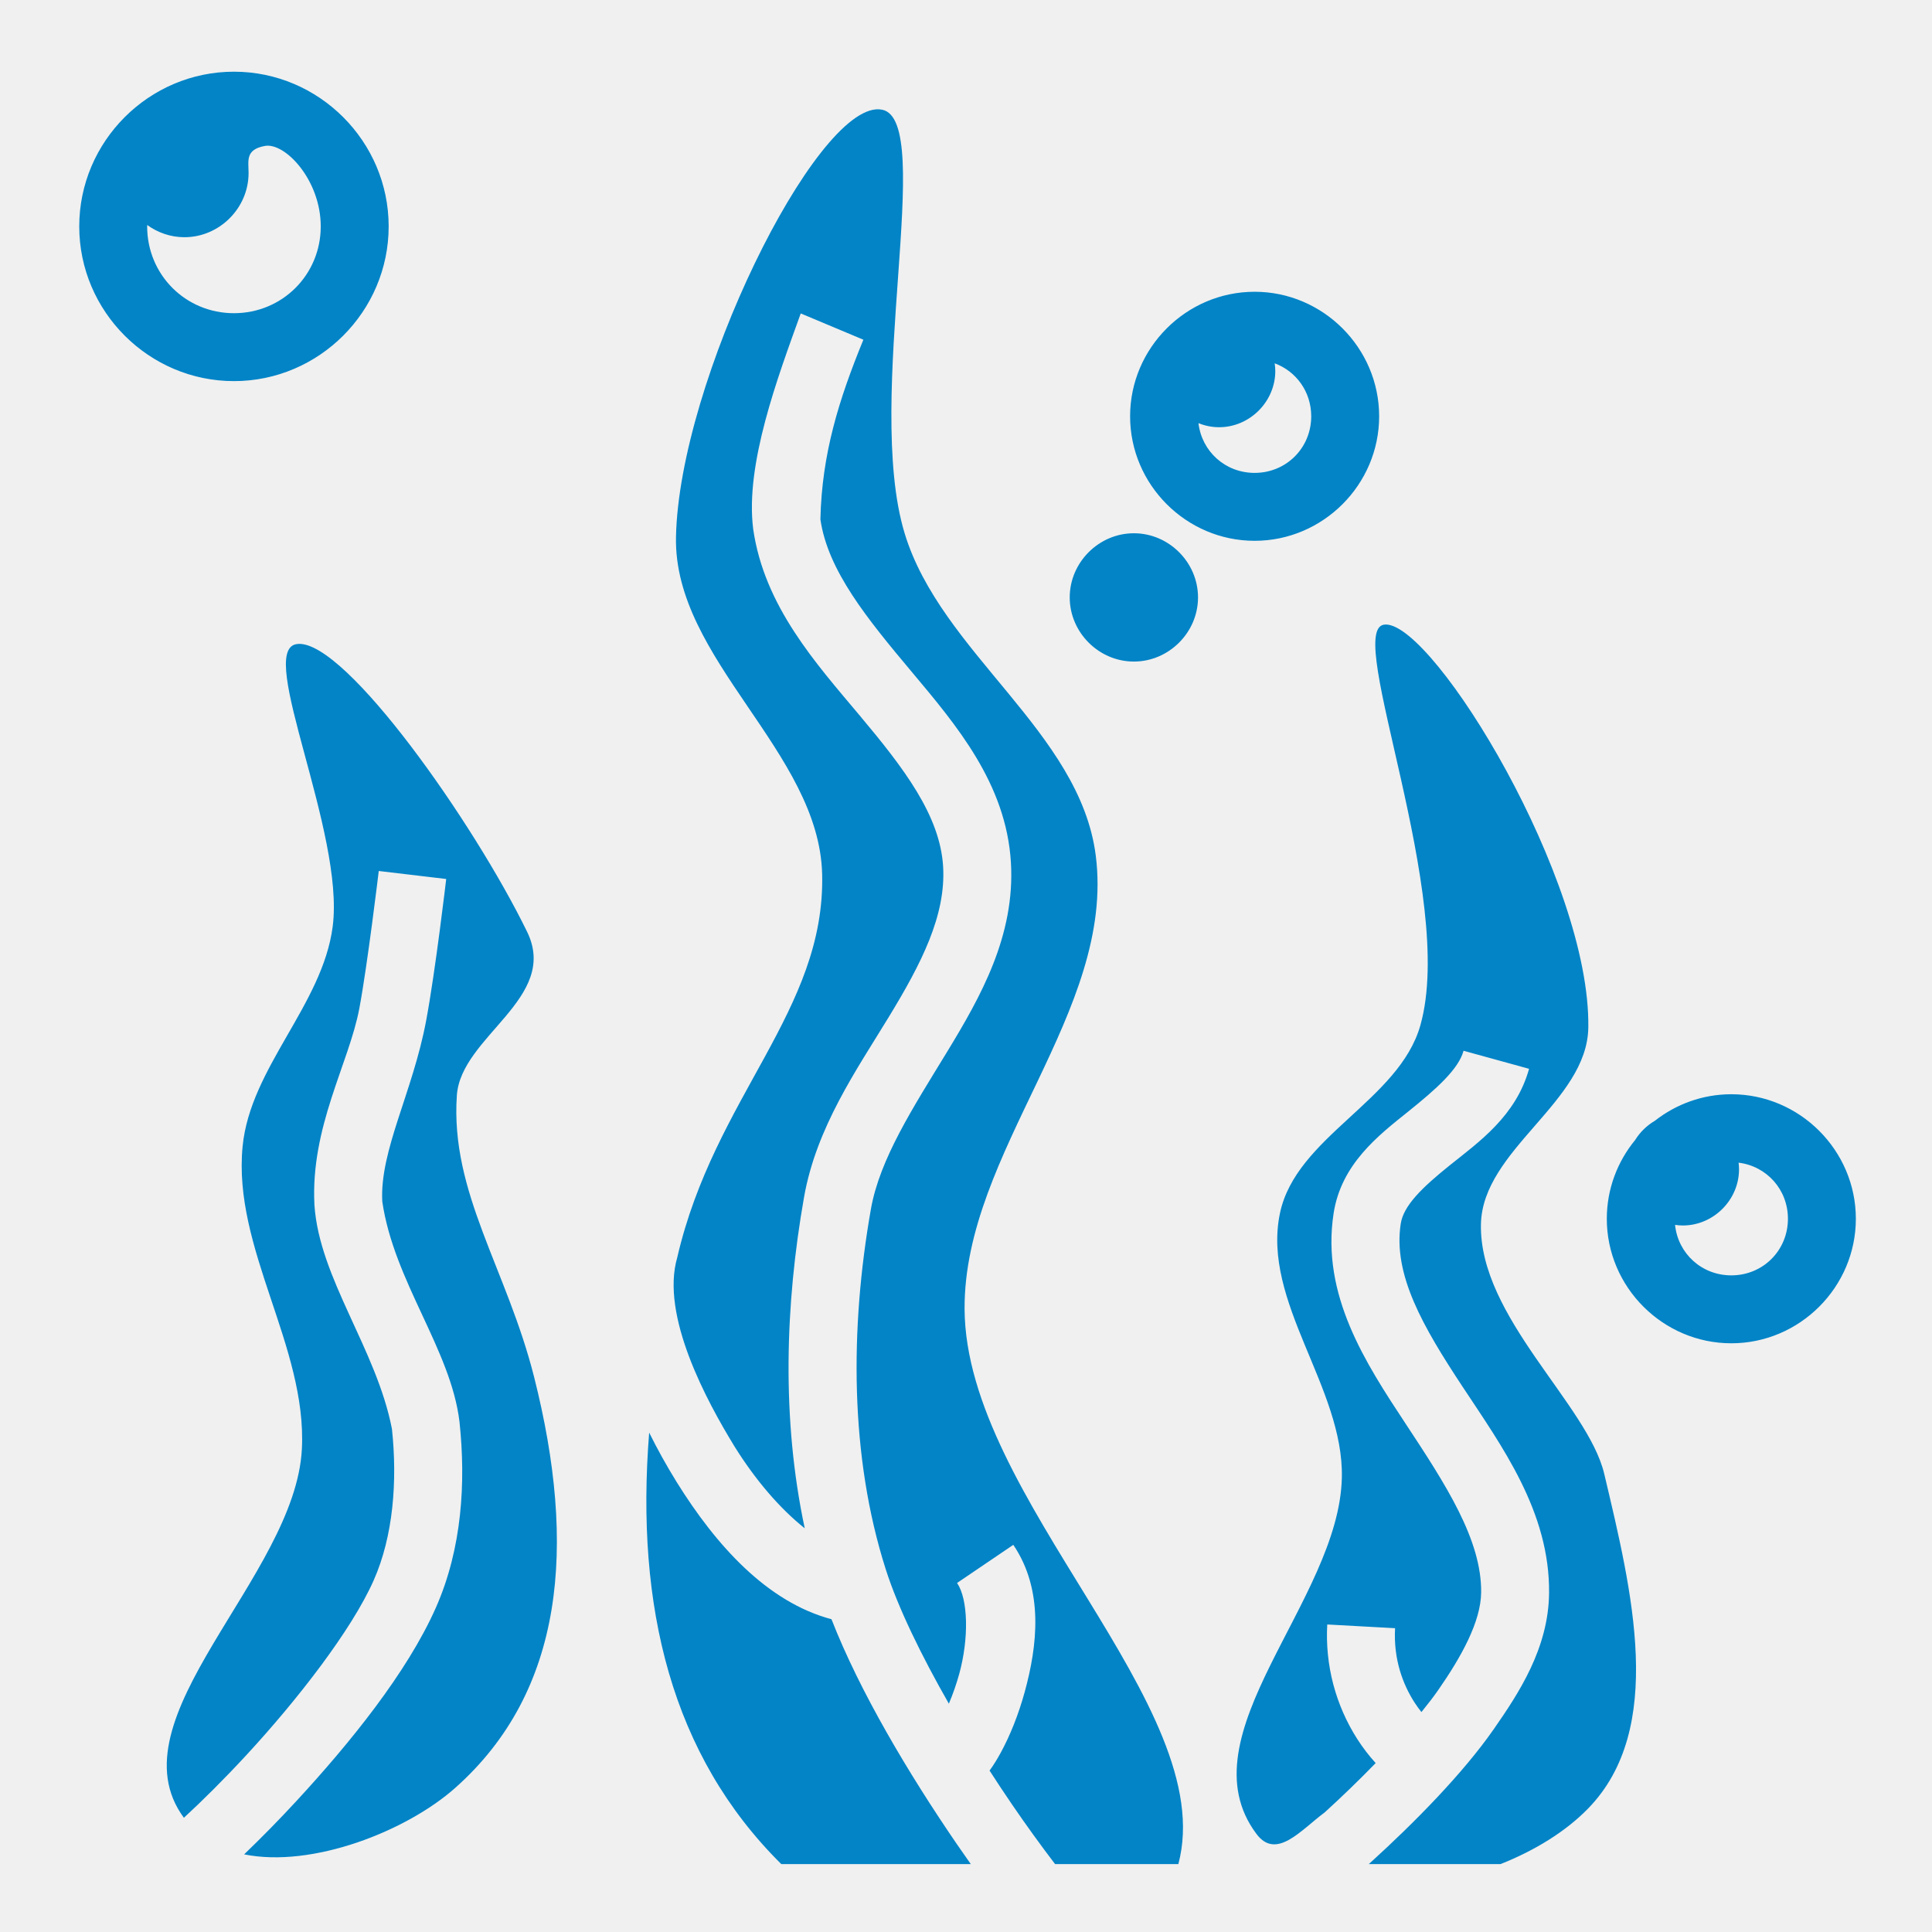
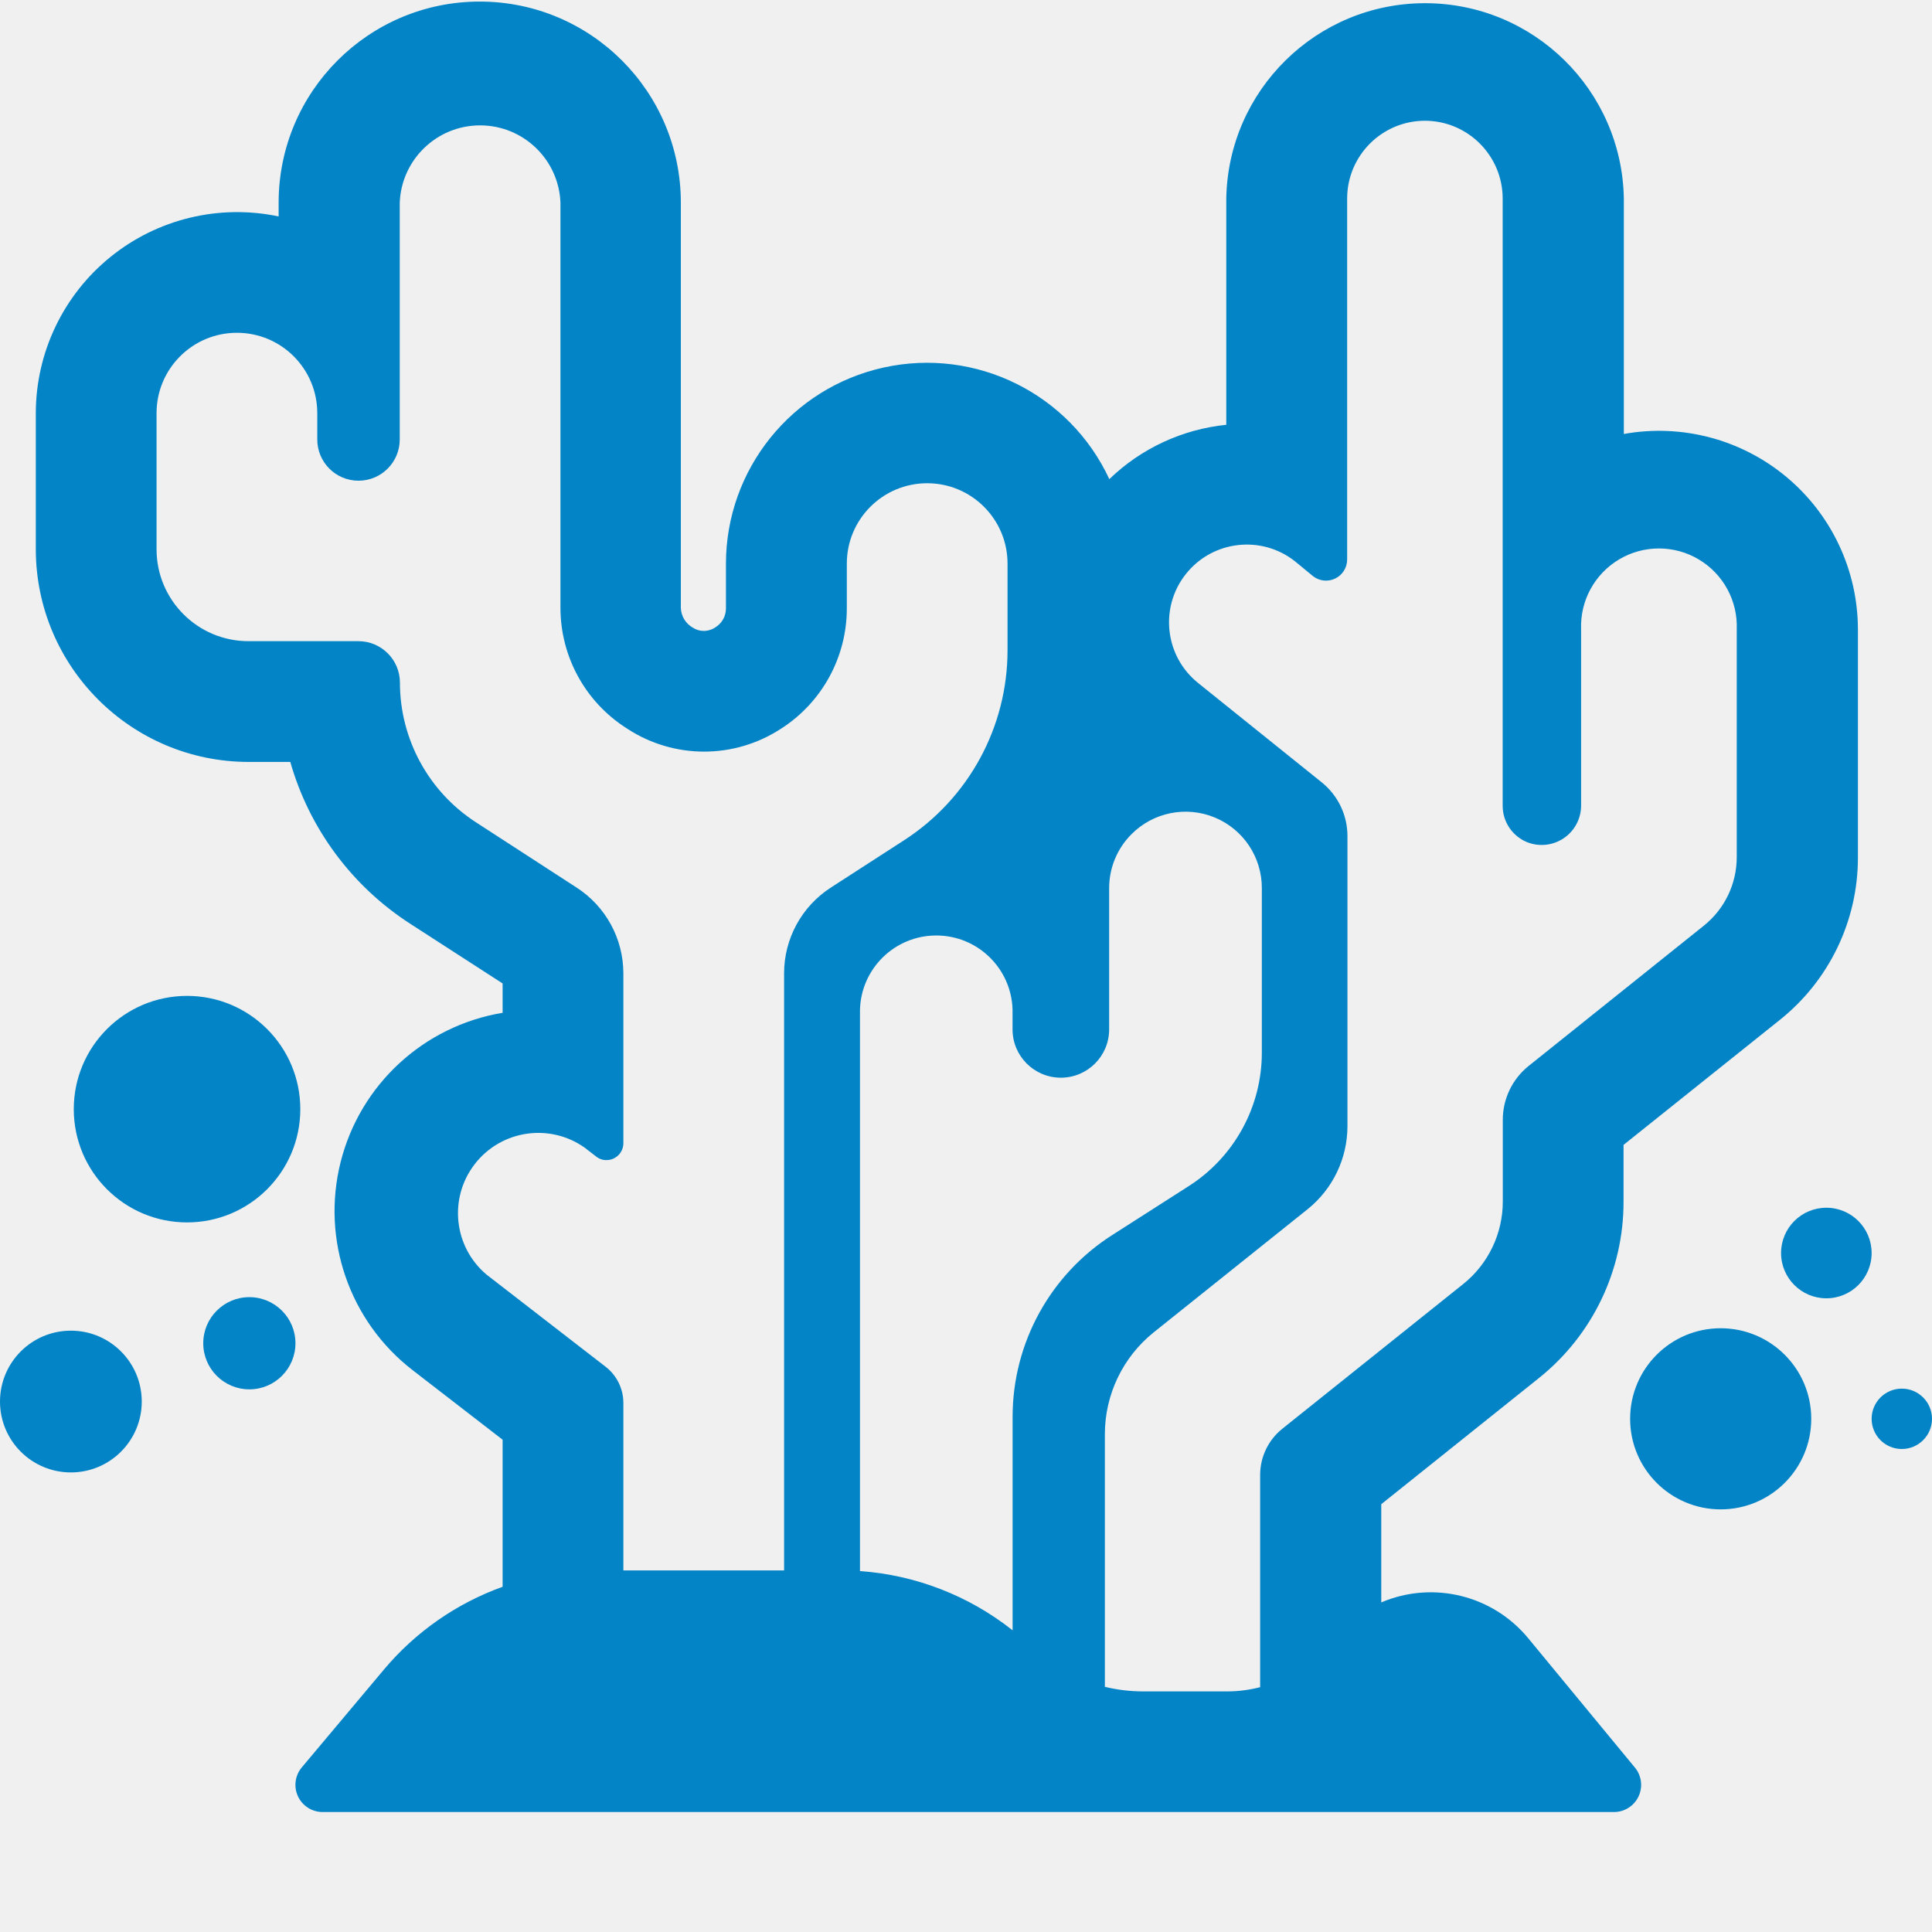
- <svg xmlns="http://www.w3.org/2000/svg" width="128" height="128" viewBox="0 0 512 512">
-   <path fill="#0284c7" d="M62 19c-22.537 0-41 18.463-41 41s18.463 41 41 41s41-18.463 41-41s-18.463-41-41-41zm170.977 9.97c-16.978-.922-52.997 72.088-53.834 113.33c-.66 32.469 37.967 56.928 38.736 89.393c.857 36.173-28.546 58.95-38.397 101.532c-4.527 15.463 7.926 38.252 15.096 49.978c5.663 9.118 12.2 16.656 18.686 21.809c-6.163-28.894-5.196-59.292-.19-87.715c3.262-18.52 13.862-33.667 22.492-47.83c8.63-14.163 15.138-26.884 14.37-39.817c-.804-13.533-10.378-26.05-22.053-39.97c-11.676-13.92-25.352-29.016-28.285-49.514c-2.168-17.163 6.516-40.209 12.607-57.103l16.598 6.964c-6.53 15.961-11.005 30.288-11.387 47.59c1.947 13.606 12.458 26.428 24.258 40.496c11.8 14.069 24.992 29.612 26.23 50.469c1.15 19.365-8.029 35.584-16.966 50.252C242 293.502 233.15 307.076 230.8 320.42c-5.584 31.704-5.592 65.596 3.924 95.435c3.243 10.172 9.433 22.86 16.734 35.637a64.418 64.418 0 0 0 2.748-7.888c2.602-9.482 2.37-19.766-.57-24.102l14.898-10.104c8.174 12.053 6.356 26.848 3.03 38.97c-1.664 6.06-3.884 11.553-6.323 16.048c-.948 1.746-1.924 3.336-2.998 4.807a401.083 401.083 0 0 0 6.057 9.13A376.253 376.253 0 0 0 279.604 494h32.675c11.057-41.657-56.394-96.948-56.656-147.092c-.218-41.702 40.04-78.813 34.764-120.181c-4.188-32.838-41.059-53.739-50.657-85.42c-10.862-35.856 8.339-109.356-5.959-112.237a5.548 5.548 0 0 0-.794-.1zM85 60c0 12.81-10.19 23-23 23S39 72.81 39 60c0-.124.008-.247.01-.371c2.796 2.023 6.204 3.236 9.865 3.236c9.282 0 17-7.718 17-17c0-3.219-.945-6.24 4.344-7.194C75.507 37.716 85 47.638 85 60zm247.488 17.32c-18.119 0-33 14.882-33 33c0 18.12 14.881 33 33 33c18.12 0 33-14.88 33-33c0-18.118-14.88-33-33-33zm5.315 18.96c5.7 2.11 9.685 7.532 9.685 14.04c0 8.391-6.609 15-15 15c-7.773 0-14.005-5.676-14.883-13.181c1.7.688 3.544 1.08 5.467 1.08c8.119 0 14.893-6.774 14.893-14.893c0-.695-.066-1.375-.162-2.047zm-37.315 45.04c-9.282 0-17 7.718-17 17c0 9.283 7.718 17 17 17c9.283 0 17-7.717 17-17c0-9.282-7.717-17-17-17zm66.848 24.186a3.402 3.402 0 0 0-.596.039c-10.503 1.68 19.336 71.981 9.67 106.182c-5.636 19.943-32.977 29.52-37.213 49.808c-4.903 23.485 16.947 46.093 16.408 70.078c-.733 32.688-42.238 68.245-22.625 94.405c5.256 7.009 11.776-1.035 18.069-5.704a305.408 305.408 0 0 0 13.517-13.082a47.85 47.85 0 0 1-4.837-6.308a51.018 51.018 0 0 1-7.993-30.42l17.973.986c-.454 8.28 2.082 14.906 5.164 19.703c.595.927 1.21 1.753 1.82 2.522c1.635-2.015 3.157-3.972 4.41-5.776c6.183-8.891 11.334-18.161 11.418-25.935c.152-13.948-9.391-28.598-20.005-44.688c-10.614-16.089-22.44-34.122-19.098-55.761c2.02-13.086 11.901-20.663 19.61-26.848c7.708-6.185 13.486-11.354 14.833-16.244l17.354 4.781c-3.455 12.54-13.41 19.473-20.924 25.502c-7.514 6.029-12.346 10.775-13.084 15.557c-2.083 13.492 5.89 27.273 16.332 43.101c10.442 15.829 23.216 33.198 22.982 54.795c-.158 14.627-8.032 26.515-14.638 36.016c-8.105 11.656-20.935 24.708-32.735 35.424c-.136.124-.268.238-.404.361h34.926c9.11-3.612 17.256-8.636 23.16-14.686c20.682-21.19 11.655-57.69 4.309-88.726c-4.341-18.338-33.18-41.566-32.676-66.156c.405-19.792 28.159-32.332 28.457-52.125c.591-39.28-40.65-106.57-53.584-106.801zm-288.252 5.137c-.202.01-.4.033-.59.068c-10.503 1.94 12.938 49.915 9.668 74.863c-2.726 20.794-21.818 37.342-23.867 58.213C61.632 330.902 81.385 356.79 80 384c-1.724 33.881-50.665 71.441-31.268 97.729c4.765-4.382 10.554-10.11 16.575-16.625c13.477-14.583 27.891-33.125 33.732-46.319c5.181-11.703 6.3-26.25 4.834-40.08c-4.093-21.186-19.261-39.903-20.545-59.387c-1.076-20.698 9.154-37.472 11.904-52.1c2.151-11.44 5.143-36.394 5.143-36.394l17.875 2.117s-2.876 24.561-5.328 37.604c-3.574 19.007-12.318 34.359-11.617 47.838c3.083 21.238 18.184 39.242 20.468 58.424c1.699 16.013.694 33.525-6.273 49.263c-7.594 17.154-22.785 35.897-36.975 51.25a330.056 330.056 0 0 1-13.828 14.106c18.087 3.662 43.034-6.147 55.946-17.62c28.862-25.645 32.23-64.006 20.91-108.853c-7.237-28.668-22.264-48.927-20.48-74.678c1.085-15.683 27.202-25.725 18.622-43.33c-14.053-28.836-47.91-76.956-60.611-76.302zM458.82 289.986c-7.618 0-14.66 2.639-20.267 7.035a15.268 15.268 0 0 0-5.24 5.118c-4.674 5.698-7.493 12.965-7.493 20.847c0 18.12 14.882 33 33 33c18.12 0 33-14.88 33-33c0-18.118-14.88-33-33-33zm1.924 18.133c7.453.924 13.076 7.131 13.076 14.867c0 8.391-6.609 15-15 15c-7.843 0-14.127-5.776-14.914-13.382a14.51 14.51 0 0 0 2.063.164c8.118 0 14.892-6.774 14.892-14.893c0-.594-.046-1.178-.117-1.756zM172.037 379.66c-3.674 46.106 5.923 85.524 35.01 114.34h50.219a432.13 432.13 0 0 1-3.82-5.482c-12.572-18.375-25.576-40.12-33.094-59.407c-17.026-4.533-30.563-19.501-41.065-36.412a159.892 159.892 0 0 1-7.25-13.039z" />
+ <svg xmlns="http://www.w3.org/2000/svg" width="128" height="128" viewBox="0 0 32 32">
+   <g fill="none">
+     <g fill="#0284c7" clip-path="url(#IconifyId18b859bac54c82a410)">
+       <path d="M8.325 26.282v-2.436l-1.491-1.152a3.33 3.33 0 0 1 1.491-5.919v-.486L6.794 15.3a4.735 4.735 0 0 1-1.986-2.68h-.691A3.527 3.527 0 0 1 .593 9.1V6.843a3.334 3.334 0 0 1 4.022-3.258v-.228a3.331 3.331 0 0 1 6.662 0v6.713a.39.39 0 0 0 .2.327a.326.326 0 0 0 .179.053a.349.349 0 0 0 .2-.064a.365.365 0 0 0 .168-.306v-.744a3.33 3.33 0 0 1 6.35-1.4a3.263 3.263 0 0 1 1.937-.9V3.289a3.293 3.293 0 0 1 6.585-.001v3.9a3.293 3.293 0 0 1 3.877 3.237v3.779a3.438 3.438 0 0 1-1.3 2.694l-2.582 2.065v.937a3.733 3.733 0 0 1-1.403 2.926l-2.61 2.088v1.627a2.092 2.092 0 0 1 2.433.592l1.767 2.142a.45.45 0 0 1-.35.738H5.347A.45.45 0 0 1 5 29.272l1.36-1.62a4.6 4.6 0 0 1 1.965-1.37ZM23.6 2a1.29 1.29 0 0 0-1.287 1.289v5.979a.35.35 0 0 1-.568.273l-.292-.241a1.288 1.288 0 1 0-1.604 2.016l2.039 1.639a1.14 1.14 0 0 1 .43.895v4.807a1.765 1.765 0 0 1-.657 1.369l-2.55 2.04a2.165 2.165 0 0 0-.811 1.69v4.183c.206.05.418.076.633.076h1.388c.188 0 .373-.024.551-.07v-3.519a.98.98 0 0 1 .362-.757l3-2.4a1.75 1.75 0 0 0 .657-1.369v-1.351a1.143 1.143 0 0 1 .43-.895l2.9-2.322a1.454 1.454 0 0 0 .545-1.132v-3.775a1.29 1.29 0 1 0-2.578 0v2.921a.653.653 0 0 1-.897.602a.65.65 0 0 1-.402-.602V3.289A1.29 1.29 0 0 0 23.6 2Zm-6.828 25.003v-3.538a3.57 3.57 0 0 1 1.658-3.014l1.251-.8a2.623 2.623 0 0 0 1.219-2.216v-2.723a1.263 1.263 0 0 0-2.16-.894a1.261 1.261 0 0 0-.369.894v2.338a.8.8 0 1 1-1.6 0v-.327a1.264 1.264 0 0 0-2.527 0v9.299a4.593 4.593 0 0 1 2.528.981Zm-3.785-.992v-9.887a1.691 1.691 0 0 1 .776-1.424l1.212-.783a3.745 3.745 0 0 0 1.713-3.146V9.335a1.331 1.331 0 1 0-2.662 0v.744a2.366 2.366 0 0 1-1.081 1.985l-.019.012a2.326 2.326 0 0 1-2.527 0l-.029-.019a2.364 2.364 0 0 1-1.087-1.988V3.357a1.332 1.332 0 0 0-2.662 0v3.922a.683.683 0 1 1-1.366 0v-.436a1.331 1.331 0 0 0-2.662 0V9.1a1.523 1.523 0 0 0 1.524 1.52h1.821a.687.687 0 0 1 .686.687a2.758 2.758 0 0 0 1.258 2.312L9.549 14.7a1.693 1.693 0 0 1 .776 1.421v2.813a.28.28 0 0 1-.281.281a.271.271 0 0 1-.171-.06l-.186-.144a1.33 1.33 0 0 0-1.629 2.1l1.972 1.526a.759.759 0 0 1 .295.6v2.774h2.662Z" />
+       <path d="M4.974 18.371a1.876 1.876 0 1 1-3.752 0a1.876 1.876 0 0 1 3.752 0ZM31 20.754a.75.75 0 1 1-1.5 0a.75.75 0 0 1 1.5 0ZM30 23.5a1.5 1.5 0 1 1-3 0a1.5 1.5 0 0 1 3 0Zm1.5.5a.5.5 0 1 0 0-1a.5.5 0 0 0 0 1Zm-27.37-.988a.763.763 0 1 0 0-1.527a.763.763 0 0 0 0 1.527Zm-1.782.202a1.174 1.174 0 1 1-2.348 0a1.174 1.174 0 0 1 2.348 0Z" />
+     </g>
+     <defs>
+       <clipPath id="IconifyId18b859bac54c82a410">
+         <path fill="#fff" d="M0 0h32v32H0z" />
+       </clipPath>
+     </defs>
+   </g>
</svg>
